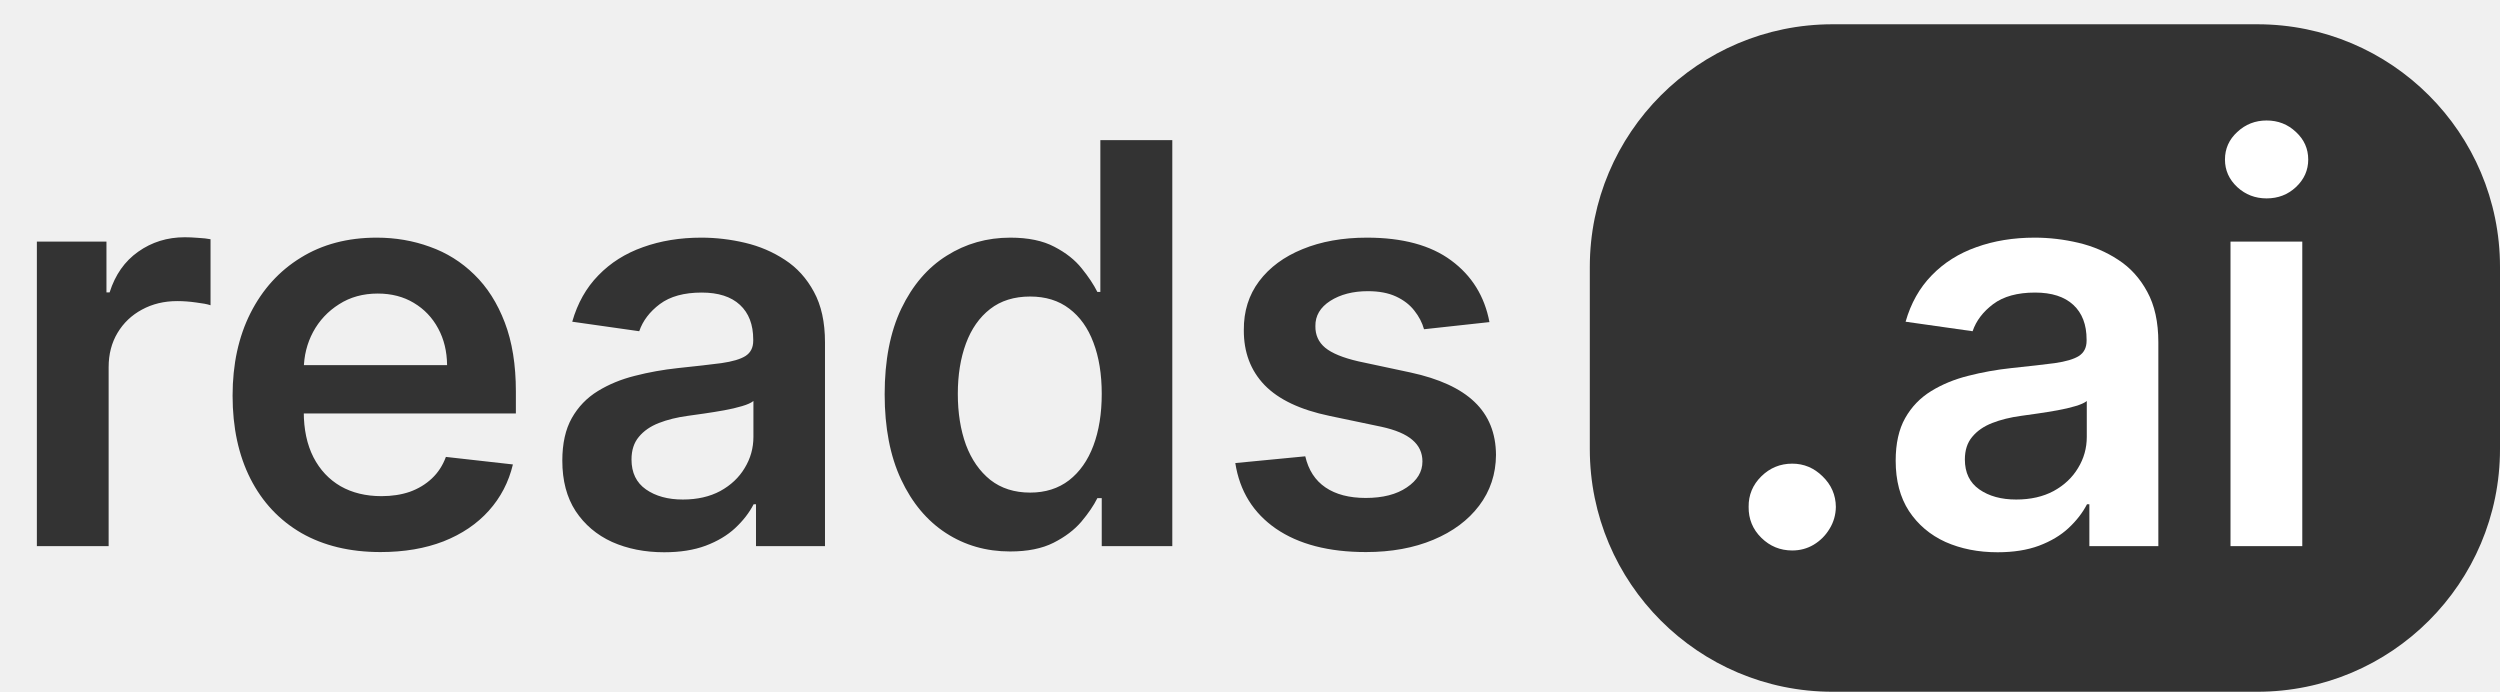
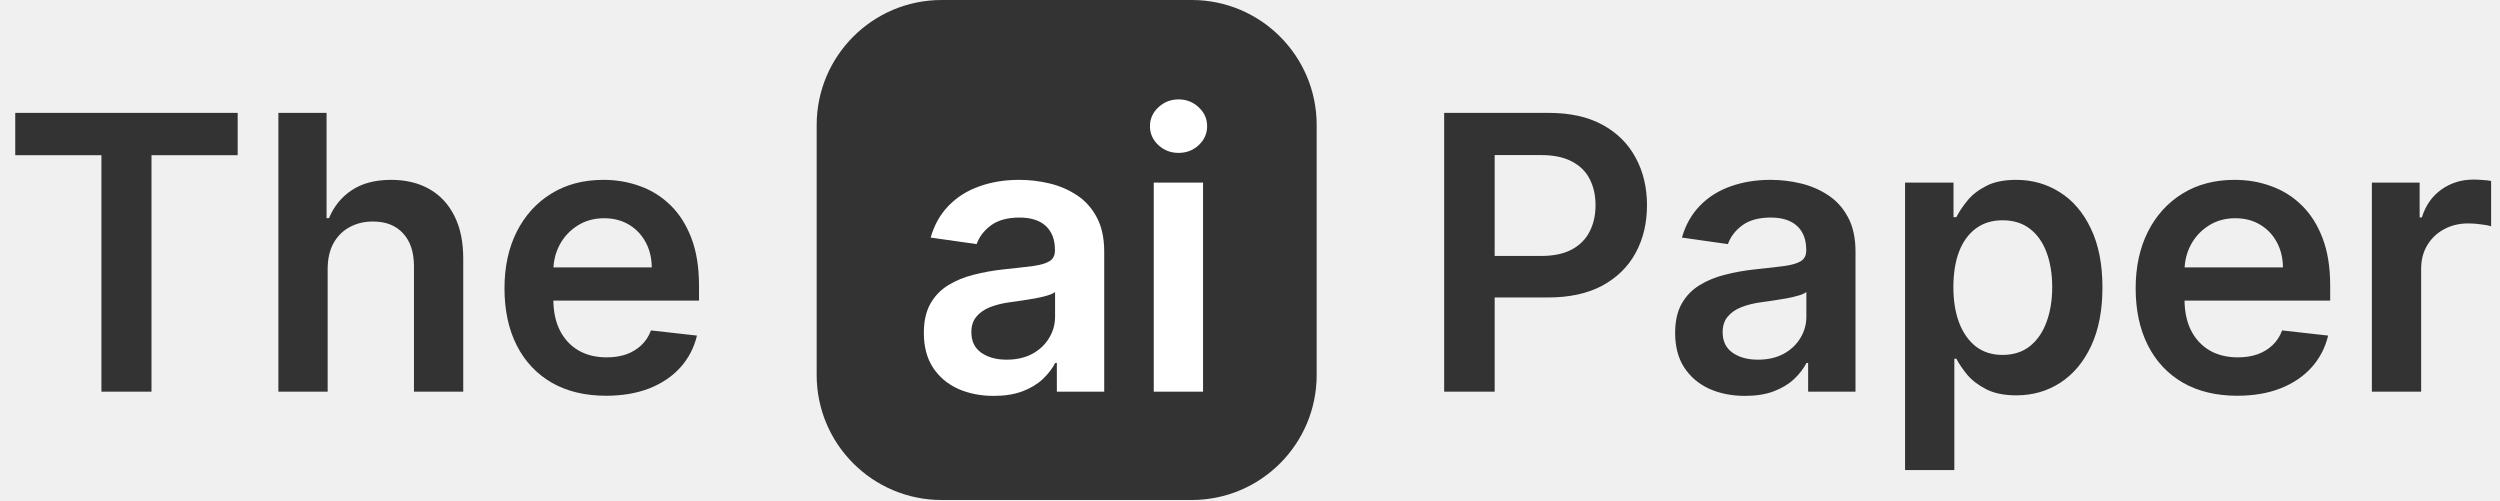
- <svg xmlns="http://www.w3.org/2000/svg" width="206" height="57" viewBox="0 0 206 57" fill="none">
-   <path d="M3.038 45V19.909H8.772V24.091H9.033C9.491 22.642 10.275 21.526 11.386 20.742C12.507 19.947 13.787 19.55 15.224 19.55C15.551 19.55 15.916 19.566 16.319 19.599C16.733 19.62 17.076 19.659 17.348 19.713V25.153C17.098 25.066 16.7 24.989 16.155 24.924C15.622 24.848 15.105 24.81 14.604 24.81C13.526 24.81 12.556 25.044 11.696 25.512C10.847 25.97 10.177 26.607 9.687 27.423C9.197 28.24 8.952 29.182 8.952 30.249V45H3.038ZM31.351 45.49C28.836 45.49 26.663 44.967 24.834 43.922C23.015 42.865 21.616 41.374 20.636 39.446C19.655 37.508 19.165 35.226 19.165 32.602C19.165 30.021 19.655 27.755 20.636 25.806C21.627 23.846 23.009 22.321 24.785 21.232C26.56 20.132 28.645 19.582 31.041 19.582C32.587 19.582 34.047 19.833 35.419 20.334C36.802 20.824 38.022 21.586 39.078 22.621C40.145 23.655 40.984 24.973 41.594 26.574C42.203 28.164 42.508 30.059 42.508 32.258V34.072H21.942V30.086H36.84C36.829 28.953 36.584 27.946 36.105 27.064C35.626 26.171 34.956 25.468 34.096 24.957C33.246 24.445 32.255 24.189 31.123 24.189C29.914 24.189 28.852 24.483 27.937 25.071C27.023 25.648 26.309 26.41 25.797 27.358C25.297 28.294 25.041 29.324 25.03 30.445V33.925C25.03 35.384 25.297 36.636 25.83 37.682C26.364 38.716 27.11 39.511 28.068 40.067C29.026 40.611 30.148 40.883 31.433 40.883C32.293 40.883 33.072 40.764 33.769 40.524C34.466 40.274 35.07 39.909 35.582 39.43C36.094 38.95 36.481 38.357 36.742 37.649L42.263 38.27C41.915 39.729 41.251 41.003 40.27 42.092C39.301 43.17 38.06 44.009 36.546 44.608C35.032 45.196 33.301 45.49 31.351 45.49ZM54.731 45.506C53.141 45.506 51.709 45.223 50.435 44.657C49.172 44.08 48.17 43.23 47.429 42.109C46.7 40.987 46.335 39.604 46.335 37.959C46.335 36.544 46.596 35.373 47.119 34.447C47.642 33.522 48.355 32.781 49.259 32.226C50.163 31.671 51.181 31.251 52.314 30.968C53.457 30.674 54.639 30.462 55.858 30.331C57.328 30.178 58.521 30.042 59.436 29.923C60.35 29.792 61.015 29.596 61.429 29.334C61.853 29.062 62.066 28.643 62.066 28.077V27.979C62.066 26.748 61.701 25.795 60.971 25.12C60.242 24.445 59.191 24.107 57.819 24.107C56.37 24.107 55.221 24.423 54.372 25.055C53.533 25.686 52.967 26.432 52.673 27.293L47.152 26.509C47.587 24.984 48.306 23.71 49.308 22.686C50.31 21.651 51.535 20.878 52.983 20.366C54.432 19.844 56.033 19.582 57.786 19.582C58.995 19.582 60.198 19.724 61.396 20.007C62.594 20.29 63.688 20.759 64.679 21.412C65.67 22.054 66.465 22.931 67.064 24.042C67.674 25.153 67.979 26.541 67.979 28.207V45H62.294V41.553H62.098C61.739 42.25 61.233 42.904 60.579 43.514C59.937 44.112 59.125 44.597 58.145 44.967C57.176 45.327 56.038 45.506 54.731 45.506ZM56.267 41.161C57.454 41.161 58.483 40.927 59.354 40.459C60.225 39.98 60.895 39.348 61.363 38.564C61.842 37.78 62.082 36.925 62.082 35.999V33.043C61.897 33.195 61.581 33.337 61.135 33.467C60.699 33.598 60.209 33.712 59.664 33.81C59.12 33.908 58.581 33.995 58.047 34.072C57.514 34.148 57.051 34.213 56.659 34.268C55.777 34.388 54.987 34.584 54.29 34.856C53.593 35.128 53.043 35.509 52.64 35.999C52.237 36.478 52.036 37.099 52.036 37.861C52.036 38.95 52.433 39.773 53.228 40.328C54.023 40.883 55.036 41.161 56.267 41.161ZM83.236 45.441C81.265 45.441 79.501 44.935 77.944 43.922C76.386 42.909 75.156 41.439 74.252 39.511C73.348 37.584 72.896 35.242 72.896 32.487C72.896 29.699 73.353 27.347 74.268 25.43C75.194 23.503 76.441 22.049 78.009 21.069C79.577 20.078 81.325 19.582 83.252 19.582C84.723 19.582 85.931 19.833 86.879 20.334C87.826 20.824 88.578 21.417 89.133 22.114C89.689 22.8 90.119 23.448 90.424 24.058H90.669V11.546H96.598V45H90.783V41.047H90.424C90.119 41.657 89.678 42.305 89.1 42.991C88.523 43.666 87.761 44.243 86.814 44.722C85.866 45.202 84.674 45.441 83.236 45.441ZM84.886 40.59C86.138 40.59 87.206 40.252 88.088 39.577C88.97 38.891 89.64 37.938 90.097 36.718C90.554 35.498 90.783 34.077 90.783 32.455C90.783 30.832 90.554 29.422 90.097 28.224C89.65 27.026 88.986 26.095 88.104 25.43C87.233 24.766 86.16 24.434 84.886 24.434C83.568 24.434 82.468 24.777 81.586 25.463C80.704 26.149 80.04 27.097 79.593 28.305C79.147 29.514 78.924 30.897 78.924 32.455C78.924 34.023 79.147 35.422 79.593 36.653C80.051 37.872 80.721 38.836 81.603 39.544C82.496 40.241 83.59 40.59 84.886 40.59ZM122.731 26.541L117.34 27.129C117.188 26.585 116.921 26.073 116.54 25.594C116.169 25.115 115.668 24.728 115.037 24.434C114.405 24.14 113.632 23.993 112.717 23.993C111.487 23.993 110.452 24.26 109.613 24.793C108.786 25.327 108.377 26.018 108.388 26.868C108.377 27.598 108.644 28.191 109.189 28.648C109.744 29.106 110.659 29.482 111.933 29.776L116.213 30.69C118.587 31.202 120.351 32.014 121.506 33.124C122.671 34.235 123.259 35.689 123.27 37.486C123.259 39.065 122.796 40.459 121.881 41.668C120.977 42.865 119.72 43.802 118.108 44.477C116.496 45.153 114.645 45.49 112.554 45.49C109.483 45.49 107.011 44.847 105.138 43.562C103.265 42.267 102.148 40.464 101.789 38.156L107.555 37.6C107.817 38.733 108.372 39.588 109.221 40.165C110.071 40.742 111.176 41.031 112.537 41.031C113.942 41.031 115.069 40.742 115.919 40.165C116.779 39.588 117.209 38.874 117.209 38.025C117.209 37.306 116.932 36.713 116.376 36.244C115.832 35.776 114.982 35.417 113.828 35.166L109.548 34.268C107.141 33.767 105.361 32.923 104.206 31.736C103.052 30.538 102.48 29.024 102.491 27.195C102.48 25.648 102.9 24.309 103.749 23.176C104.609 22.033 105.802 21.151 107.327 20.53C108.862 19.898 110.632 19.582 112.635 19.582C115.576 19.582 117.89 20.209 119.578 21.461C121.277 22.713 122.328 24.407 122.731 26.541Z" fill="#333333" />
-   <rect x="131" y="2" width="75" height="55" rx="20" fill="#333333" />
-   <path d="M147.681 45.359C146.69 45.359 145.841 45.011 145.133 44.314C144.425 43.617 144.076 42.767 144.087 41.766C144.076 40.785 144.425 39.947 145.133 39.25C145.841 38.553 146.69 38.205 147.681 38.205C148.639 38.205 149.473 38.553 150.18 39.25C150.899 39.947 151.264 40.785 151.275 41.766C151.264 42.43 151.09 43.034 150.752 43.579C150.425 44.123 149.99 44.559 149.445 44.886C148.912 45.202 148.324 45.359 147.681 45.359ZM164.6 45.506C163.01 45.506 161.578 45.223 160.304 44.657C159.041 44.08 158.039 43.23 157.298 42.109C156.569 40.987 156.204 39.604 156.204 37.959C156.204 36.544 156.465 35.373 156.988 34.447C157.511 33.522 158.224 32.781 159.128 32.226C160.032 31.671 161.05 31.251 162.183 30.968C163.326 30.674 164.508 30.462 165.727 30.331C167.198 30.178 168.39 30.042 169.305 29.923C170.22 29.792 170.884 29.596 171.298 29.334C171.722 29.062 171.935 28.643 171.935 28.077V27.979C171.935 26.748 171.57 25.795 170.84 25.12C170.111 24.445 169.06 24.107 167.688 24.107C166.239 24.107 165.09 24.423 164.241 25.055C163.402 25.686 162.836 26.432 162.542 27.293L157.021 26.509C157.456 24.984 158.175 23.71 159.177 22.686C160.179 21.651 161.404 20.878 162.852 20.366C164.301 19.844 165.902 19.582 167.655 19.582C168.864 19.582 170.067 19.724 171.265 20.007C172.463 20.29 173.557 20.759 174.548 21.412C175.539 22.054 176.334 22.931 176.933 24.042C177.543 25.153 177.848 26.541 177.848 28.207V45H172.164V41.553H171.968C171.608 42.25 171.102 42.904 170.448 43.514C169.806 44.112 168.994 44.597 168.014 44.967C167.045 45.327 165.907 45.506 164.6 45.506ZM166.136 41.161C167.323 41.161 168.352 40.927 169.223 40.459C170.094 39.98 170.764 39.348 171.232 38.564C171.712 37.78 171.951 36.925 171.951 35.999V33.043C171.766 33.195 171.45 33.337 171.004 33.467C170.568 33.598 170.078 33.712 169.534 33.81C168.989 33.908 168.45 33.995 167.916 34.072C167.383 34.148 166.92 34.213 166.528 34.268C165.646 34.388 164.856 34.584 164.159 34.856C163.462 35.128 162.912 35.509 162.509 35.999C162.106 36.478 161.905 37.099 161.905 37.861C161.905 38.95 162.302 39.773 163.097 40.328C163.892 40.883 164.905 41.161 166.136 41.161ZM183.794 45V19.909H189.708V45H183.794ZM186.767 16.348C185.831 16.348 185.025 16.038 184.35 15.417C183.674 14.785 183.337 14.028 183.337 13.146C183.337 12.253 183.674 11.496 184.35 10.876C185.025 10.244 185.831 9.928 186.767 9.928C187.715 9.928 188.521 10.244 189.185 10.876C189.86 11.496 190.198 12.253 190.198 13.146C190.198 14.028 189.86 14.785 189.185 15.417C188.521 16.038 187.715 16.348 186.767 16.348Z" fill="white" />
+ <svg xmlns="http://www.w3.org/2000/svg" width="300" height="60" viewBox="0 0 300 60" fill="none">
+   <path d="M1.83 18.626V13.546H28.521V18.626H18.181V47H12.17V18.626H1.83ZM39.319 32.298V47H33.406V13.546H39.188V26.173H39.482C40.07 24.757 40.98 23.641 42.21 22.824C43.452 21.996 45.031 21.582 46.947 21.582C48.69 21.582 50.209 21.947 51.505 22.677C52.801 23.407 53.803 24.474 54.511 25.879C55.229 27.283 55.589 28.999 55.589 31.024V47H49.675V31.939C49.675 30.251 49.24 28.939 48.369 28.002C47.508 27.055 46.3 26.581 44.742 26.581C43.697 26.581 42.76 26.81 41.932 27.267C41.116 27.713 40.473 28.361 40.005 29.211C39.548 30.06 39.319 31.09 39.319 32.298ZM72.724 47.49C70.209 47.49 68.036 46.967 66.207 45.922C64.388 44.865 62.989 43.374 62.008 41.446C61.028 39.508 60.538 37.226 60.538 34.602C60.538 32.021 61.028 29.755 62.008 27.806C62.999 25.846 64.383 24.321 66.158 23.232C67.933 22.132 70.018 21.582 72.414 21.582C73.96 21.582 75.42 21.833 76.792 22.334C78.175 22.824 79.395 23.586 80.451 24.621C81.518 25.655 82.357 26.973 82.967 28.574C83.576 30.164 83.881 32.059 83.881 34.258V36.072H63.315V32.086H78.213C78.202 30.953 77.957 29.946 77.478 29.064C76.999 28.171 76.329 27.468 75.469 26.957C74.619 26.445 73.628 26.189 72.496 26.189C71.287 26.189 70.225 26.483 69.31 27.071C68.396 27.648 67.682 28.41 67.171 29.358C66.669 30.294 66.414 31.324 66.403 32.445V35.925C66.403 37.384 66.669 38.636 67.203 39.682C67.737 40.716 68.483 41.511 69.441 42.067C70.399 42.611 71.521 42.883 72.806 42.883C73.666 42.883 74.445 42.764 75.142 42.524C75.839 42.274 76.443 41.909 76.955 41.43C77.467 40.95 77.854 40.357 78.115 39.649L83.636 40.27C83.288 41.729 82.624 43.003 81.644 44.092C80.674 45.17 79.433 46.009 77.919 46.608C76.405 47.196 74.674 47.49 72.724 47.49Z" fill="#333333" />
+   <path d="M173.3 47V13.546H185.845C188.415 13.546 190.571 14.025 192.314 14.983C194.067 15.941 195.39 17.259 196.283 18.936C197.187 20.602 197.639 22.497 197.639 24.621C197.639 26.766 197.187 28.672 196.283 30.338C195.379 32.004 194.045 33.316 192.281 34.275C190.517 35.222 188.344 35.696 185.763 35.696H177.449V30.714H184.947C186.45 30.714 187.68 30.452 188.638 29.93C189.597 29.407 190.305 28.688 190.762 27.773C191.23 26.859 191.464 25.808 191.464 24.621C191.464 23.434 191.23 22.388 190.762 21.484C190.305 20.581 189.591 19.878 188.622 19.377C187.664 18.865 186.428 18.609 184.914 18.609H179.36V47H173.3ZM209.413 47.506C207.823 47.506 206.391 47.223 205.117 46.657C203.853 46.08 202.852 45.23 202.111 44.109C201.381 42.987 201.017 41.604 201.017 39.959C201.017 38.544 201.278 37.373 201.801 36.447C202.323 35.522 203.037 34.781 203.941 34.226C204.844 33.67 205.863 33.251 206.995 32.968C208.139 32.674 209.32 32.462 210.54 32.331C212.01 32.178 213.203 32.042 214.117 31.923C215.032 31.792 215.696 31.596 216.11 31.334C216.535 31.062 216.747 30.643 216.747 30.077V29.979C216.747 28.748 216.383 27.795 215.653 27.12C214.923 26.445 213.872 26.107 212.5 26.107C211.052 26.107 209.903 26.423 209.053 27.055C208.215 27.686 207.649 28.432 207.355 29.293L201.833 28.509C202.269 26.984 202.988 25.71 203.99 24.686C204.991 23.651 206.217 22.878 207.665 22.366C209.113 21.844 210.714 21.582 212.468 21.582C213.676 21.582 214.88 21.724 216.078 22.007C217.276 22.29 218.37 22.759 219.361 23.412C220.352 24.054 221.147 24.931 221.746 26.042C222.356 27.153 222.661 28.541 222.661 30.207V47H216.976V43.553H216.78C216.421 44.25 215.914 44.904 215.261 45.514C214.618 46.112 213.807 46.597 212.827 46.967C211.858 47.327 210.72 47.506 209.413 47.506ZM210.948 43.161C212.135 43.161 213.164 42.927 214.036 42.459C214.907 41.98 215.577 41.348 216.045 40.564C216.524 39.78 216.764 38.925 216.764 37.999V35.043C216.579 35.195 216.263 35.337 215.816 35.467C215.381 35.598 214.891 35.712 214.346 35.81C213.802 35.908 213.262 35.995 212.729 36.072C212.195 36.148 211.732 36.213 211.34 36.268C210.458 36.388 209.669 36.584 208.972 36.856C208.275 37.128 207.725 37.509 207.322 37.999C206.919 38.478 206.718 39.099 206.718 39.861C206.718 40.95 207.115 41.773 207.91 42.328C208.705 42.883 209.718 43.161 210.948 43.161ZM228.607 56.409V21.909H234.422V26.058H234.765C235.07 25.448 235.5 24.8 236.056 24.114C236.611 23.417 237.362 22.824 238.31 22.334C239.257 21.833 240.466 21.582 241.936 21.582C243.875 21.582 245.623 22.078 247.18 23.069C248.748 24.049 249.99 25.503 250.904 27.43C251.83 29.347 252.293 31.699 252.293 34.487C252.293 37.242 251.841 39.584 250.937 41.511C250.033 43.439 248.802 44.909 247.245 45.922C245.688 46.935 243.924 47.441 241.953 47.441C240.515 47.441 239.323 47.202 238.375 46.722C237.428 46.243 236.665 45.666 236.088 44.991C235.522 44.305 235.081 43.657 234.765 43.047H234.52V56.409H228.607ZM234.406 34.455C234.406 36.077 234.634 37.498 235.092 38.718C235.56 39.938 236.23 40.891 237.101 41.577C237.983 42.252 239.05 42.59 240.303 42.59C241.61 42.59 242.704 42.241 243.586 41.544C244.468 40.836 245.133 39.872 245.579 38.653C246.036 37.422 246.265 36.023 246.265 34.455C246.265 32.897 246.042 31.514 245.595 30.305C245.149 29.097 244.485 28.149 243.602 27.463C242.72 26.777 241.62 26.434 240.303 26.434C239.039 26.434 237.967 26.766 237.085 27.43C236.203 28.095 235.533 29.026 235.075 30.224C234.629 31.422 234.406 32.832 234.406 34.455ZM268.465 47.49C265.949 47.49 263.776 46.967 261.947 45.922C260.128 44.865 258.729 43.374 257.749 41.446C256.769 39.508 256.279 37.226 256.279 34.602C256.279 32.021 256.769 29.755 257.749 27.806C258.74 25.846 260.123 24.321 261.898 23.232C263.673 22.132 265.758 21.582 268.154 21.582C269.701 21.582 271.16 21.833 272.532 22.334C273.915 22.824 275.135 23.586 276.191 24.621C277.258 25.655 278.097 26.973 278.707 28.574C279.317 30.164 279.622 32.059 279.622 34.258V36.072H259.056V32.086H273.953C273.942 30.953 273.697 29.946 273.218 29.064C272.739 28.171 272.069 27.468 271.209 26.957C270.36 26.445 269.369 26.189 268.236 26.189C267.027 26.189 265.965 26.483 265.051 27.071C264.136 27.648 263.423 28.41 262.911 29.358C262.41 30.294 262.154 31.324 262.143 32.445V35.925C262.143 37.384 262.41 38.636 262.943 39.682C263.477 40.716 264.223 41.511 265.181 42.067C266.14 42.611 267.261 42.883 268.546 42.883C269.407 42.883 270.185 42.764 270.882 42.524C271.579 42.274 272.184 41.909 272.695 41.43C273.207 40.95 273.594 40.357 273.855 39.649L279.377 40.27C279.028 41.729 278.364 43.003 277.384 44.092C276.414 45.17 275.173 46.009 273.659 46.608C272.146 47.196 270.414 47.49 268.465 47.49ZM284.624 47V21.909H290.358V26.091H290.619C291.077 24.642 291.861 23.526 292.972 22.742C294.093 21.947 295.373 21.55 296.81 21.55C297.137 21.55 297.502 21.566 297.905 21.599C298.319 21.62 298.662 21.659 298.934 21.713V27.153C298.683 27.066 298.286 26.989 297.741 26.924C297.208 26.848 296.691 26.81 296.19 26.81C295.112 26.81 294.142 27.044 293.282 27.512C292.433 27.97 291.763 28.607 291.273 29.423C290.783 30.24 290.538 31.182 290.538 32.249V47H284.624Z" fill="#333333" />
+   <rect x="98" width="60" height="60" rx="15" fill="#333333" />
+   <path d="M119.259 47.506C117.669 47.506 116.237 47.223 114.962 46.657C113.699 46.08 112.697 45.23 111.957 44.109C111.227 42.987 110.862 41.604 110.862 39.959C110.862 38.544 111.124 37.373 111.646 36.447C112.169 35.522 112.882 34.781 113.786 34.226C114.69 33.67 115.708 33.251 116.841 32.968C117.984 32.674 119.166 32.462 120.386 32.331C121.856 32.178 123.048 32.042 123.963 31.923C124.878 31.792 125.542 31.596 125.956 31.334C126.381 31.062 126.593 30.643 126.593 30.077V29.979C126.593 28.748 126.228 27.795 125.499 27.12C124.769 26.445 123.718 26.107 122.346 26.107C120.897 26.107 119.749 26.423 118.899 27.055C118.061 27.686 117.494 28.432 117.2 29.293L111.679 28.509C112.115 26.984 112.833 25.71 113.835 24.686C114.837 23.651 116.062 22.878 117.511 22.366C118.959 21.844 120.56 21.582 122.313 21.582C123.522 21.582 124.725 21.724 125.923 22.007C127.121 22.29 128.216 22.759 129.207 23.412C130.198 24.054 130.993 24.931 131.592 26.042C132.201 27.153 132.506 28.541 132.506 30.207V47H126.822V43.553H126.626C126.266 44.25 125.76 44.904 125.107 45.514C124.464 46.112 123.653 46.597 122.673 46.967C121.703 47.327 120.565 47.506 119.259 47.506ZM120.794 43.161C121.981 43.161 123.01 42.927 123.881 42.459C124.753 41.98 125.422 41.348 125.891 40.564C126.37 39.78 126.609 38.925 126.609 37.999V35.043C126.424 35.195 126.108 35.337 125.662 35.467C125.226 35.598 124.736 35.712 124.192 35.81C123.647 35.908 123.108 35.995 122.575 36.072C122.041 36.148 121.578 36.213 121.186 36.268C120.304 36.388 119.514 36.584 118.817 36.856C118.121 37.128 117.571 37.509 117.168 37.999C116.765 38.478 116.563 39.099 116.563 39.861C116.563 40.95 116.961 41.773 117.756 42.328C118.551 42.883 119.563 43.161 120.794 43.161ZM138.452 47V21.909H144.366V47H138.452ZM141.425 18.348C140.489 18.348 139.683 18.038 139.008 17.417C138.333 16.785 137.995 16.028 137.995 15.146C137.995 14.253 138.333 13.496 139.008 12.876C139.683 12.244 140.489 11.928 141.425 11.928C142.373 11.928 143.179 12.244 143.843 12.876C144.518 13.496 144.856 14.253 144.856 15.146C144.856 16.028 144.518 16.785 143.843 17.417C143.179 18.038 142.373 18.348 141.425 18.348Z" fill="white" />
</svg>
